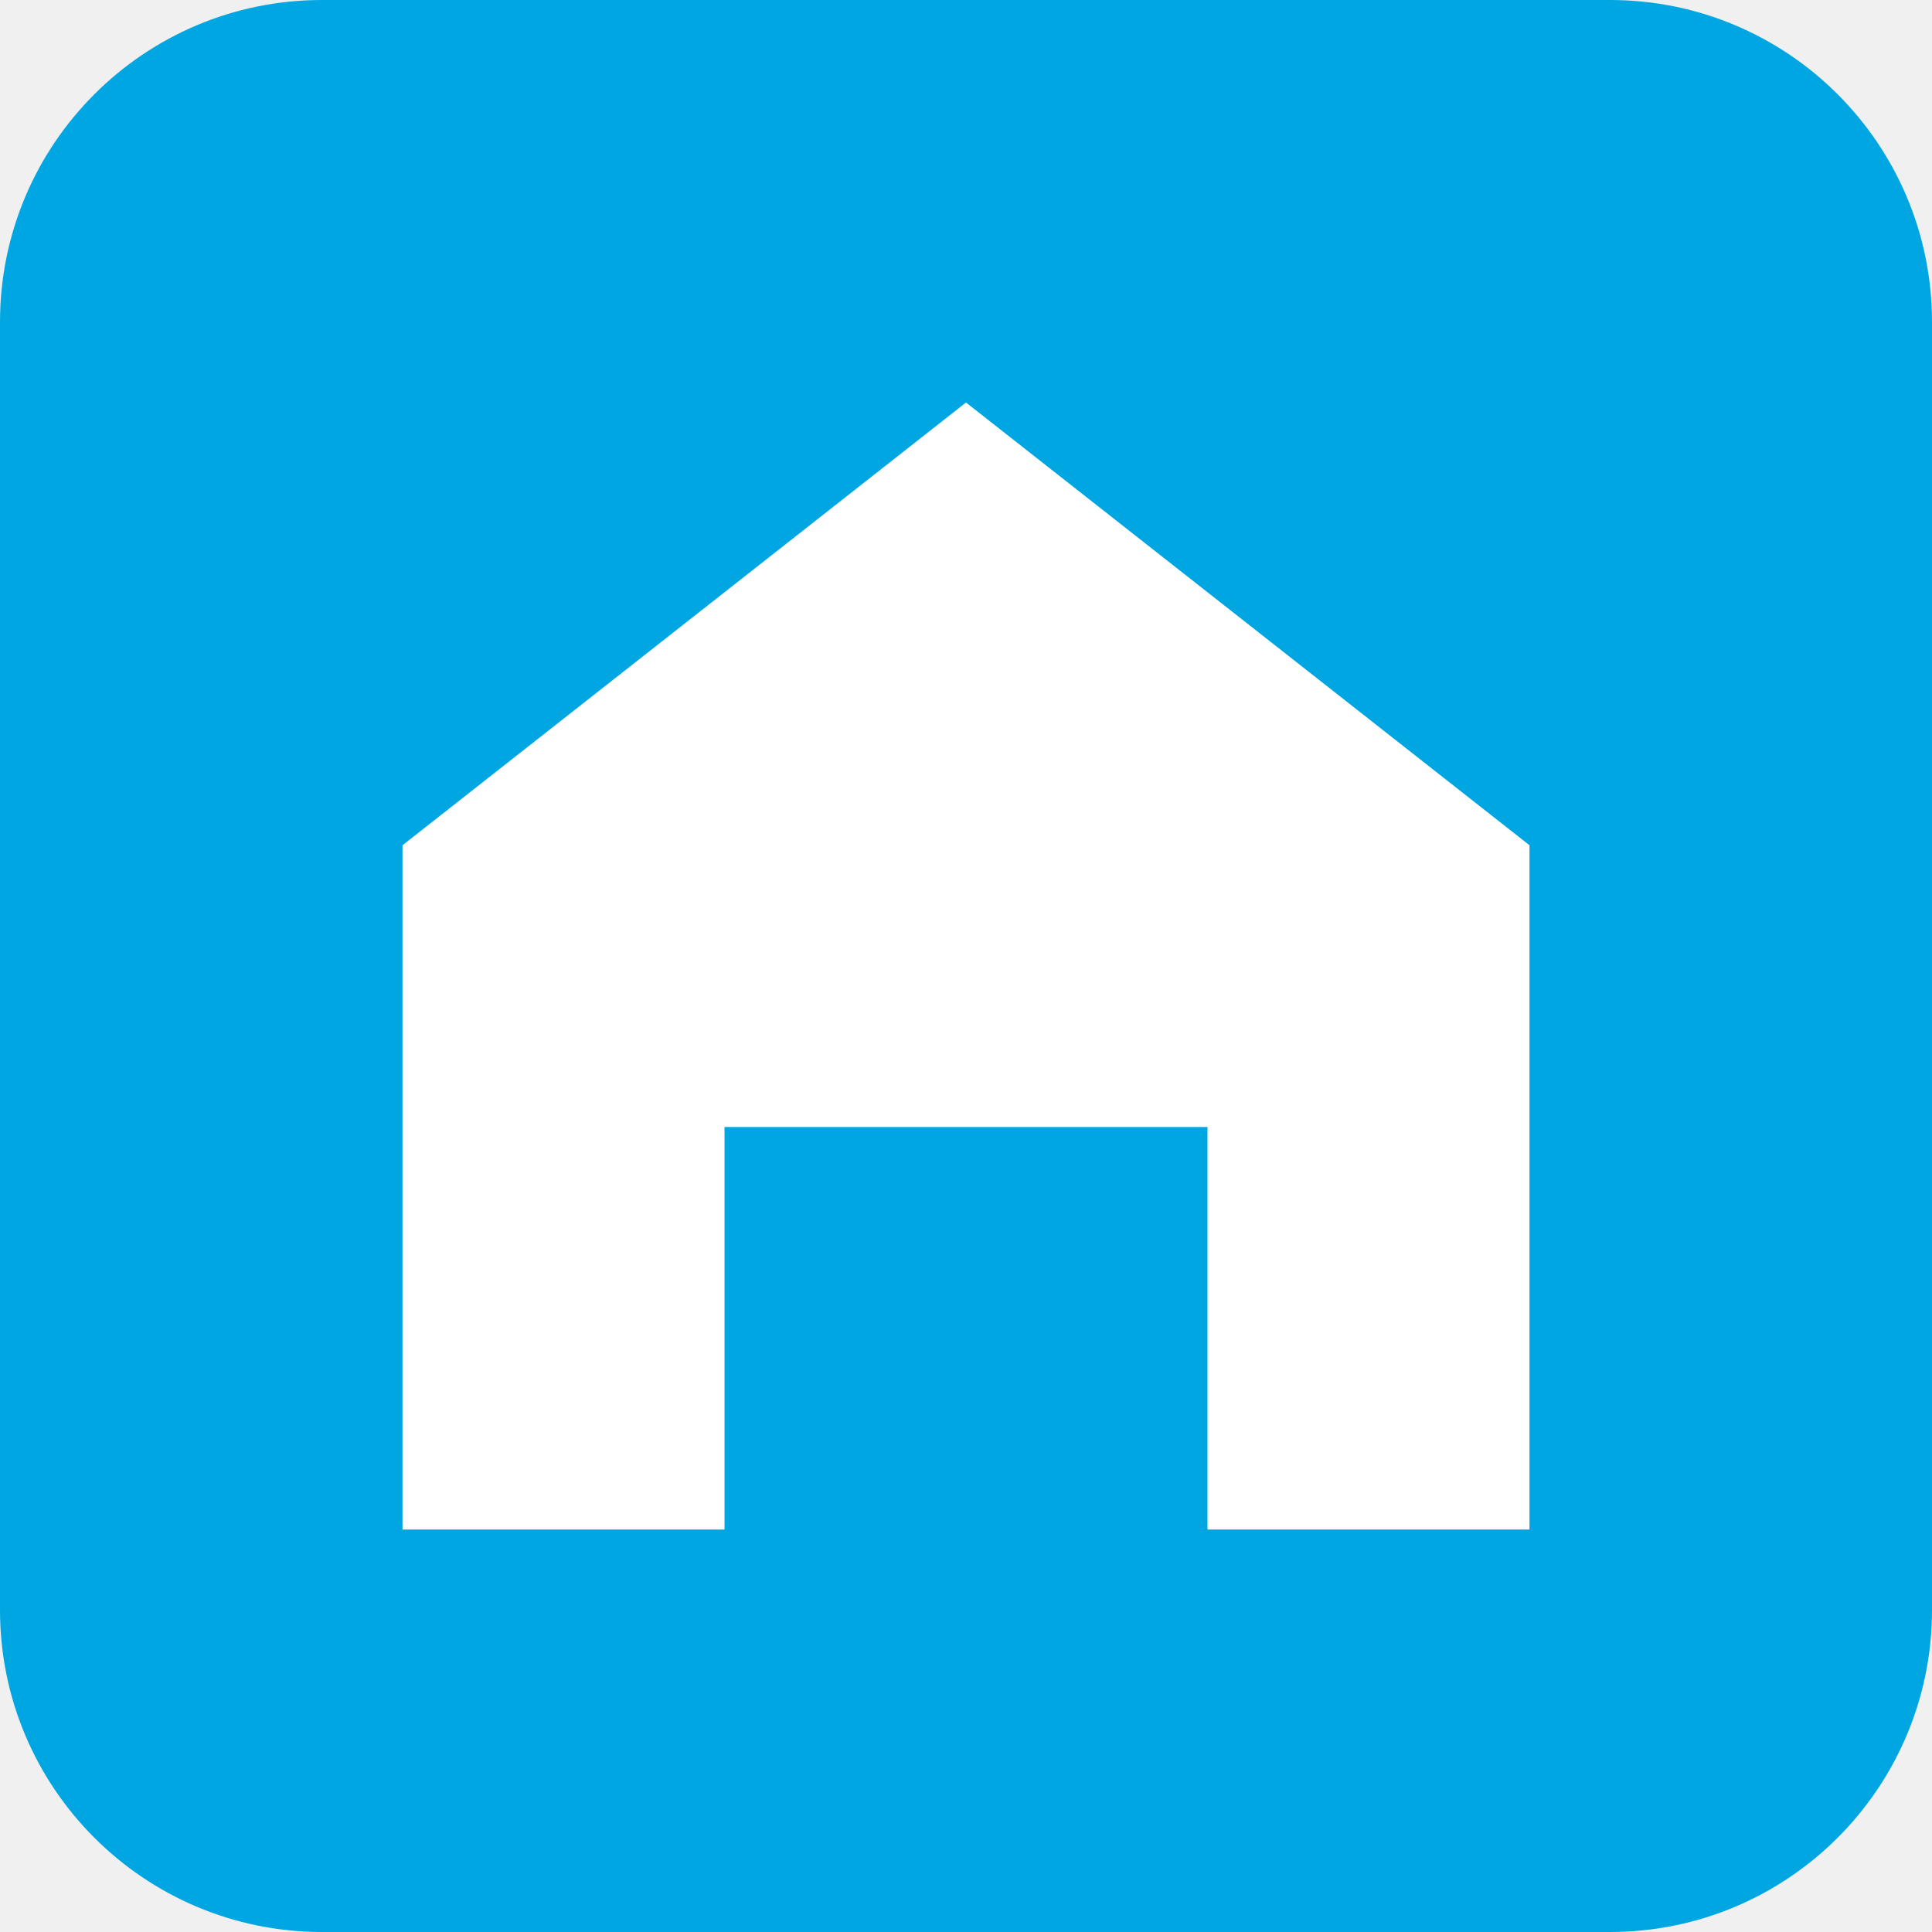
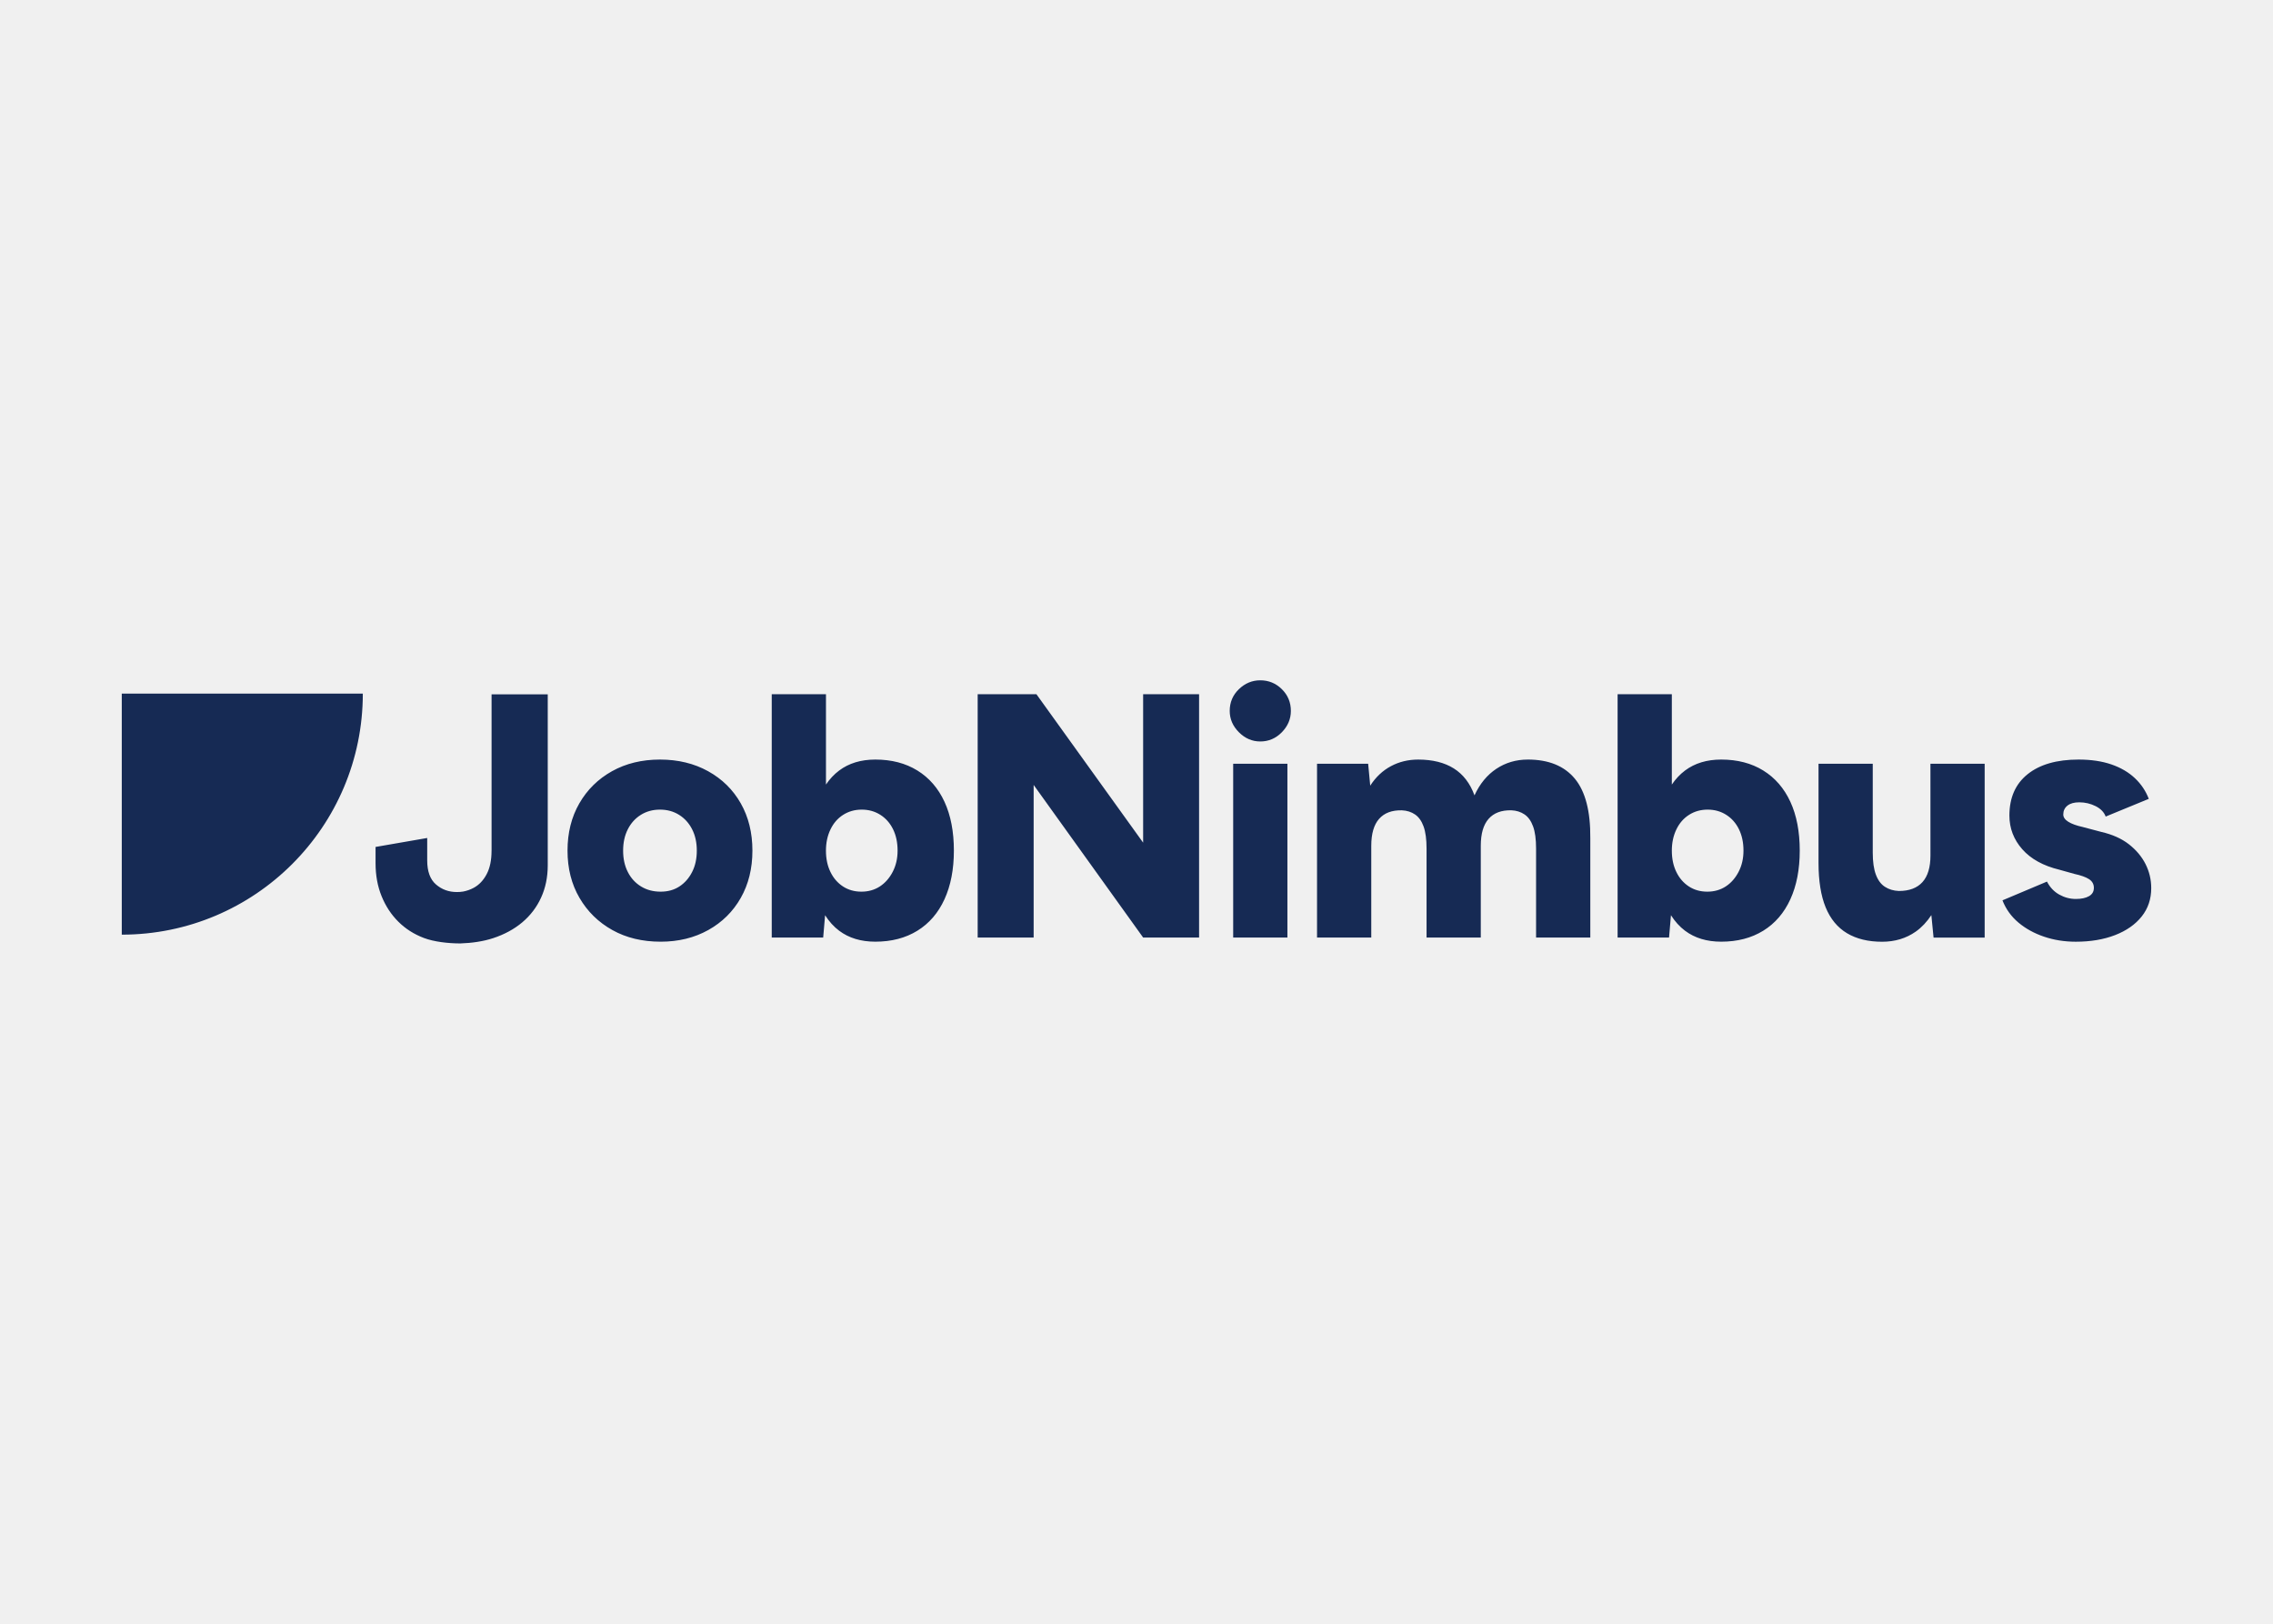
- <svg xmlns="http://www.w3.org/2000/svg" role="img" viewBox="0 0 24 24">
-   <rect width="24" height="24" rx="4" fill="#00A6E2" />
-   <path d="M12 5L5 10.5V19h4v-5h6v5h4v-8.5L12 5z" fill="white" />
+ <svg xmlns="http://www.w3.org/2000/svg" clip-rule="evenodd" fill-rule="evenodd" height="400" stroke-linejoin="round" stroke-miterlimit="2" viewBox="0 0 560 400" width="560">
+   <path d="m0 23.814v-22.566h22.567c0 12.463-10.104 22.566-22.567 22.566zm54.893-15.3c1.312.726 2.332 1.729 3.058 3.009.726 1.281 1.09 2.754 1.09 4.425 0 1.672-.364 3.147-1.09 4.426s-1.741 2.283-3.042 3.009c-1.303.725-2.789 1.09-4.459 1.09-1.713 0-3.221-.363-4.522-1.09-1.302-.726-2.325-1.728-3.074-3.009s-1.123-2.756-1.123-4.426c0-1.669.369-3.144 1.107-4.425.737-1.279 1.757-2.283 3.058-3.009 1.302-.725 2.798-1.09 4.49-1.09s3.195.363 4.507 1.09zm-1.498 9.436c.294-.573.44-1.24.44-2 0-.759-.146-1.426-.44-2.001-.292-.575-.7-1.025-1.219-1.35-.52-.325-1.118-.489-1.79-.489s-1.268.164-1.79.489c-.521.325-.927.775-1.219 1.35-.294.575-.44 1.242-.44 2.001 0 .76.146 1.425.44 2 .292.577.703 1.025 1.235 1.352s1.143.488 1.838.488c.673 0 1.257-.161 1.757-.488s.896-.777 1.188-1.352zm21.089-9.502.002.001c1.106.683 1.949 1.657 2.536 2.926.586 1.268.88 2.794.88 4.571 0 1.757-.294 3.276-.88 4.556-.585 1.281-1.431 2.262-2.538 2.945s-2.419 1.025-3.937 1.025c-1.347 0-2.475-.342-3.385-1.025-.514-.385-.949-.875-1.317-1.452l-.179 2.088h-4.816v-22.777h5.077v8.457c.351-.516.761-.958 1.237-1.314.912-.683 2.038-1.025 3.384-1.025 1.518 0 2.829.34 3.936 1.024zm-2.309 9.486c.304-.585.457-1.246.457-1.984 0-.759-.141-1.427-.424-2.002-.282-.575-.678-1.025-1.189-1.35s-1.089-.488-1.741-.488c-.651 0-1.23.163-1.741.488s-.907.78-1.188 1.368c-.283.585-.424 1.245-.424 1.984 0 .759.141 1.425.424 2 .28.577.672 1.027 1.171 1.352.499.326 1.074.488 1.725.488.652 0 1.227-.164 1.726-.488.498-.325.9-.781 1.204-1.368zm23.445-2.733v-13.895h5.238v22.777h-5.238l-10.25-14.284v14.284h-5.24v-22.777h5.499zm10.967-15.196c.782 0 1.455.274 2.018.829.562.554.846 1.232.846 2.034 0 .76-.284 1.425-.846 2-.563.575-1.236.862-2.018.862-.759 0-1.424-.287-2-.862-.573-.573-.861-1.24-.861-2 0-.802.288-1.482.861-2.034.574-.553 1.241-.829 2-.829zm2.54 7.81v16.271h-5.077v-16.271zm22.493-.39.007-.002c1.953 0 3.421.598 4.408 1.789.987 1.192 1.47 3.048 1.449 5.564v9.306h-5.077v-8.329c0-.868-.092-1.556-.278-2.066-.185-.511-.45-.885-.797-1.123-.348-.238-.759-.37-1.237-.391-.931-.021-1.642.245-2.13.798-.49.552-.734 1.393-.734 2.523v8.59h-5.077v-8.33c0-.867-.093-1.555-.278-2.066-.184-.51-.451-.884-.797-1.122s-.759-.37-1.235-.391c-.934-.021-1.642.245-2.132.798-.49.552-.734 1.393-.734 2.522v8.591h-5.077v-16.27h4.785l.195 2.05c.52-.805 1.166-1.411 1.936-1.823.769-.412 1.621-.618 2.554-.618 1.345 0 2.458.278 3.336.83.877.553 1.524 1.394 1.935 2.521.499-1.086 1.182-1.916 2.049-2.49.867-.573 1.843-.861 2.929-.861zm22.054 1.022.002.002c1.106.683 1.949 1.657 2.537 2.926.585 1.268.879 2.794.879 4.571 0 1.757-.294 3.276-.879 4.556-.586 1.281-1.432 2.262-2.539 2.945s-2.418 1.025-3.937 1.025c-1.346 0-2.474-.342-3.385-1.025-.514-.385-.948-.875-1.317-1.452l-.179 2.088h-4.816v-22.777h5.077v8.457c.351-.516.761-.958 1.237-1.314.912-.683 2.038-1.025 3.385-1.025 1.517 0 2.828.34 3.935 1.023zm-2.307 9.487c.304-.585.457-1.246.457-1.984 0-.759-.141-1.427-.424-2.002-.282-.575-.678-1.025-1.189-1.35-.51-.325-1.089-.488-1.741-.488-.651 0-1.23.163-1.741.488-.51.325-.907.78-1.188 1.368-.283.585-.424 1.245-.424 1.984 0 .759.141 1.425.424 2 .28.577.672 1.027 1.171 1.352.499.326 1.074.488 1.725.488.652 0 1.227-.164 1.726-.488.498-.325.9-.781 1.204-1.368zm17.962-1.528-.002-8.591h5.077v16.274h-4.784l-.206-2.104c-.417.627-.902 1.152-1.47 1.55-.9.629-1.946.943-3.14.943-1.301 0-2.396-.266-3.286-.797-.889-.532-1.556-1.338-2.001-2.424s-.667-2.474-.667-4.167v-9.273h5.077v8.33c0 .844.097 1.529.293 2.05.195.52.476.9.846 1.138.369.24.803.37 1.302.391.976 0 1.711-.276 2.212-.831.5-.554.749-1.382.749-2.489zm20.132.794v.001c.358.705.537 1.459.537 2.261 0 1.021-.299 1.904-.895 2.653-.597.749-1.428 1.329-2.489 1.741-1.064.412-2.291.619-3.677.619-1.063 0-2.056-.159-2.978-.473-.921-.313-1.719-.752-2.391-1.317-.672-.563-1.173-1.256-1.498-2.082l4.167-1.756c.281.542.667.948 1.155 1.219.487.271 1.003.407 1.545.407.519 0 .931-.087 1.235-.261.304-.172.456-.432.456-.78 0-.347-.152-.618-.456-.815-.304-.194-.759-.358-1.365-.488l-1.399-.391c-1.519-.368-2.679-1.008-3.482-1.918-.804-.912-1.206-1.963-1.206-3.157 0-1.67.57-2.961 1.708-3.871 1.14-.912 2.728-1.368 4.768-1.368 1.171 0 2.196.153 3.075.456.879.304 1.611.733 2.196 1.285.586.553 1.019 1.197 1.302 1.936l-4.035 1.659c-.153-.412-.467-.736-.943-.976-.478-.238-.987-.358-1.529-.358-.48 0-.846.102-1.107.309s-.391.483-.391.831c0 .259.157.486.471.682.314.197.765.358 1.352.489l1.725.457c1.041.238 1.903.623 2.587 1.153.683.532 1.204 1.15 1.562 1.853zm-154.842-1.252h.002v-14.631h5.259v16.002c0 1.112-.208 2.12-.622 3.024-.411.903-1 1.676-1.763 2.319-.761.641-1.679 1.137-2.744 1.486-.931.302-1.958.45-3.053.488-1.139 0-2.474-.155-3.409-.509-.934-.354-1.734-.865-2.401-1.531-.667-.665-1.188-1.459-1.563-2.384-.378-.924-.565-1.956-.565-3.094v-1.514l4.835-.839v2.096c0 1.03.273 1.782.822 2.255.547.473 1.197.709 1.95.709.219 0 .363-.012.585-.044.351-.066.69-.185 1.001-.354.5-.271.903-.695 1.208-1.274.307-.576.458-1.311.458-2.205z" fill="#162a54" transform="matrix(2.631607 0 0 2.631607 30 167.5773)" />
</svg>
